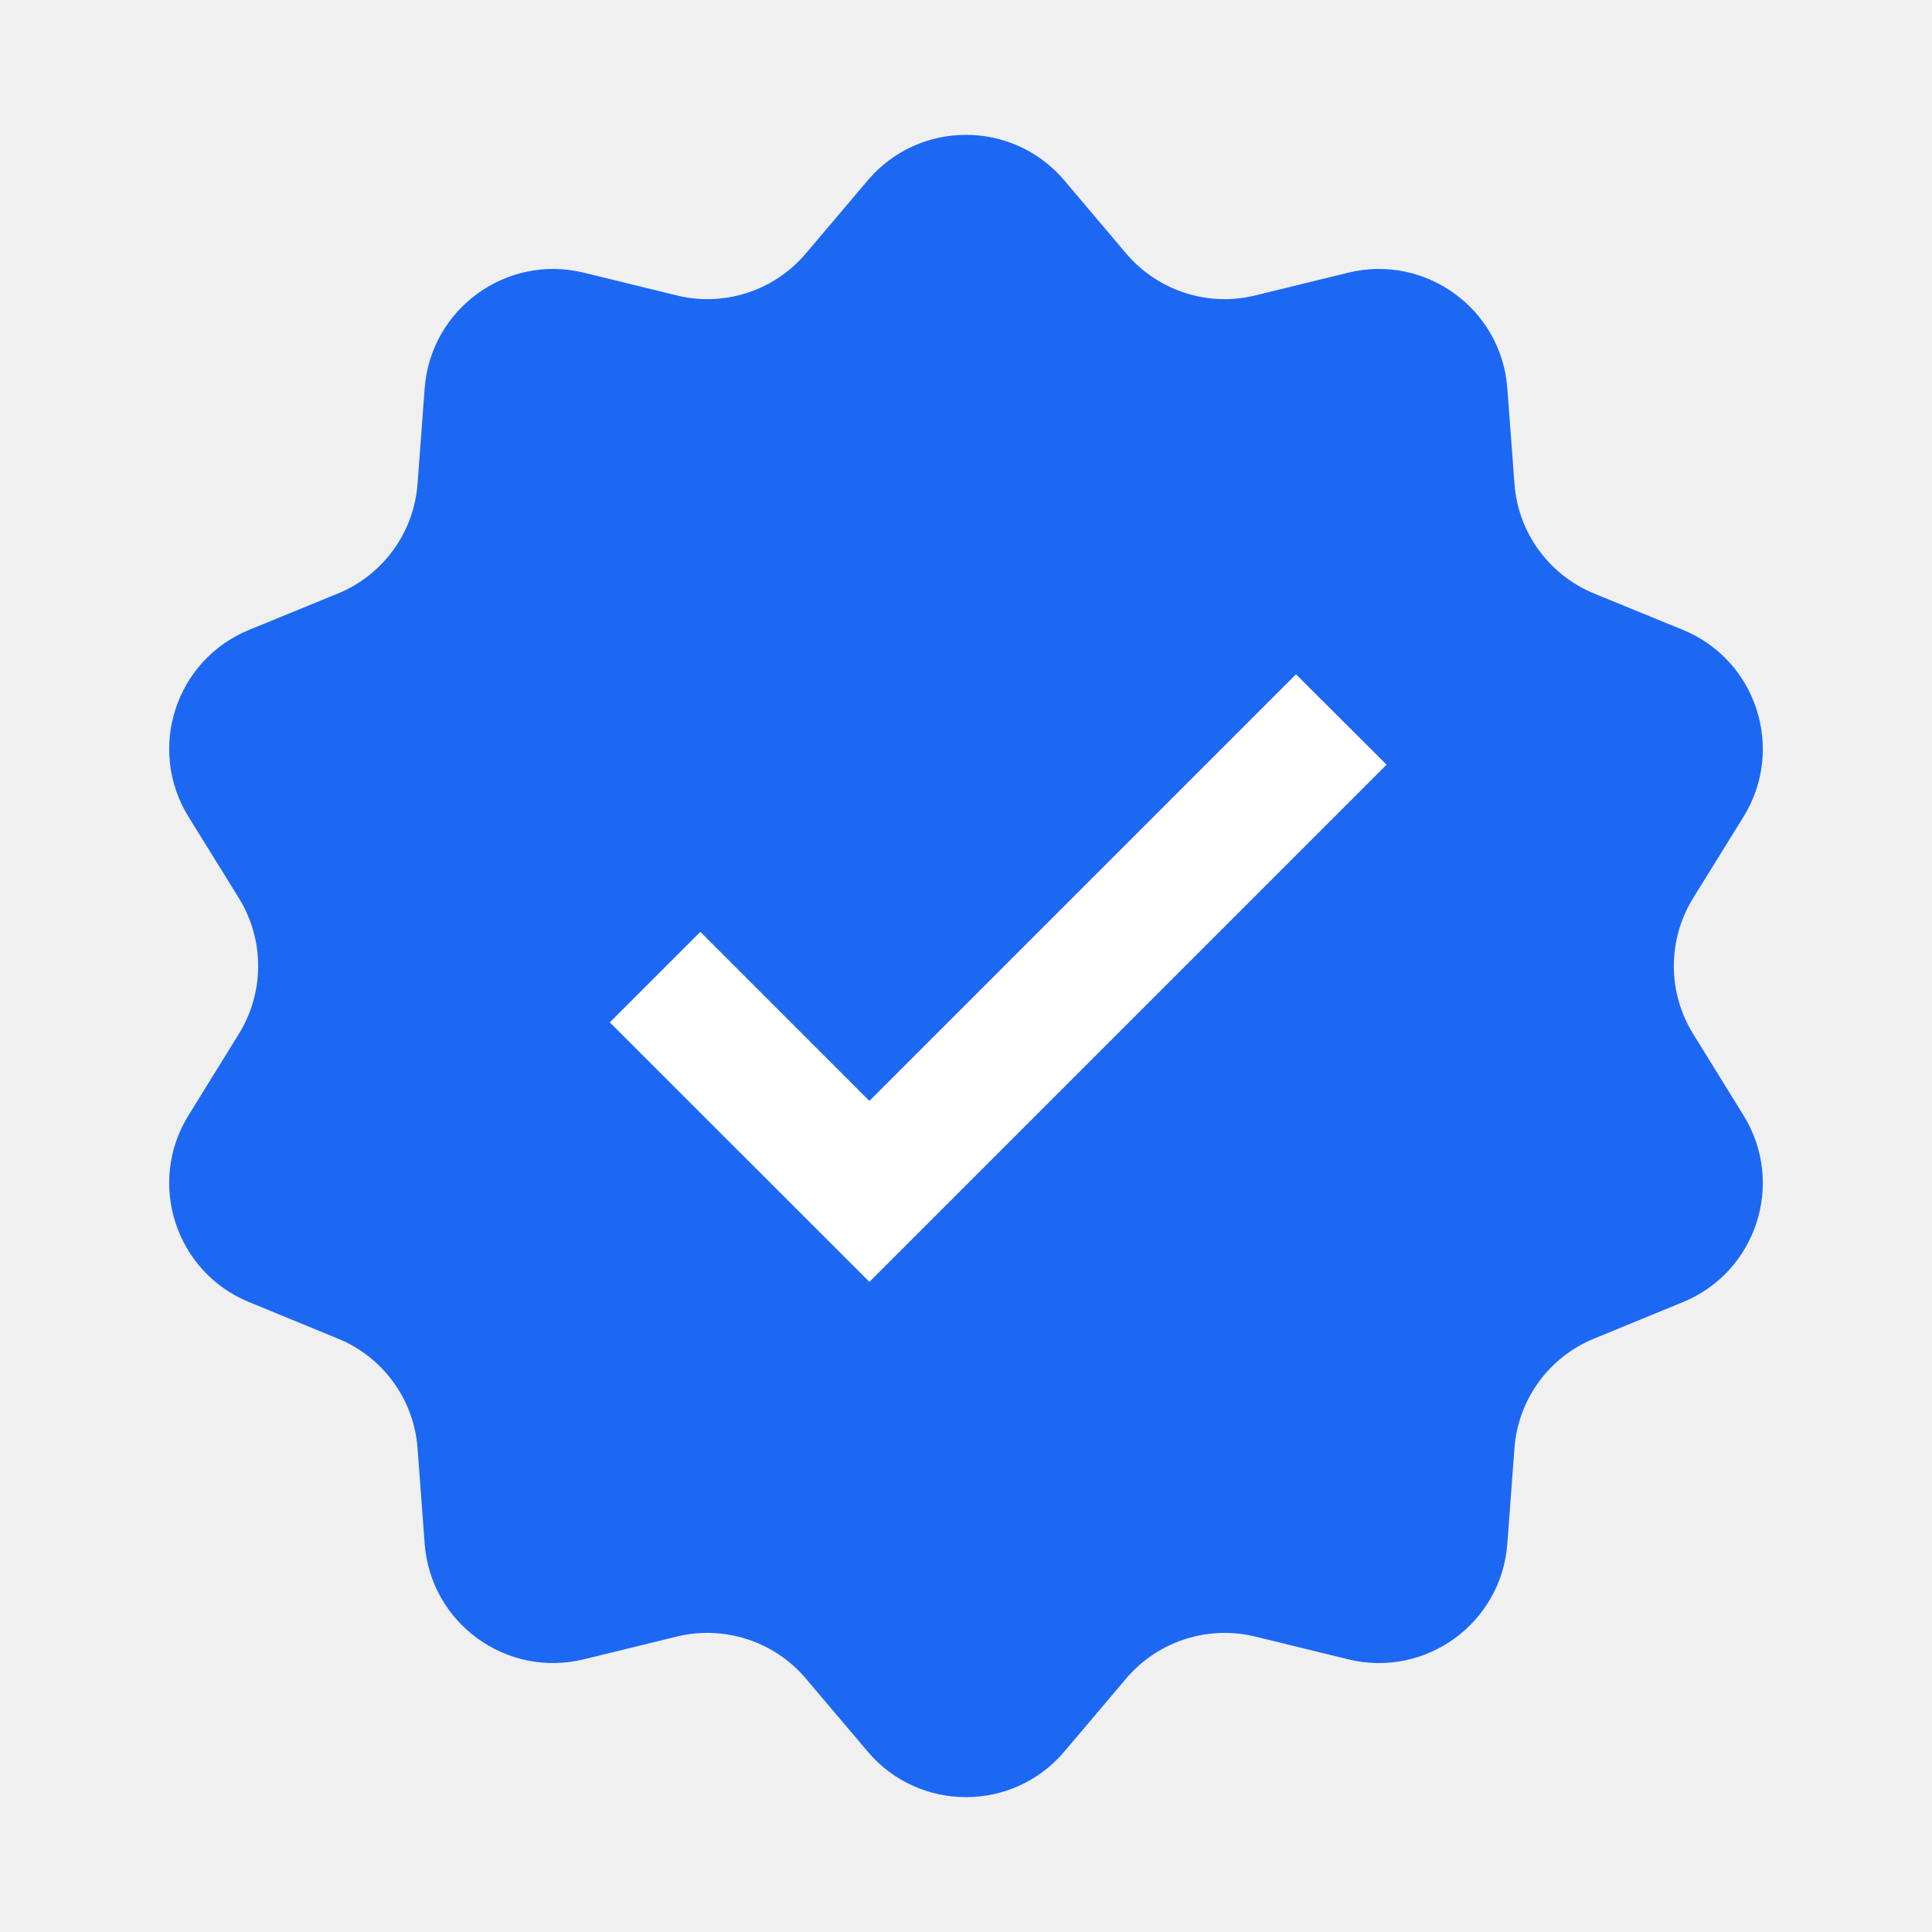
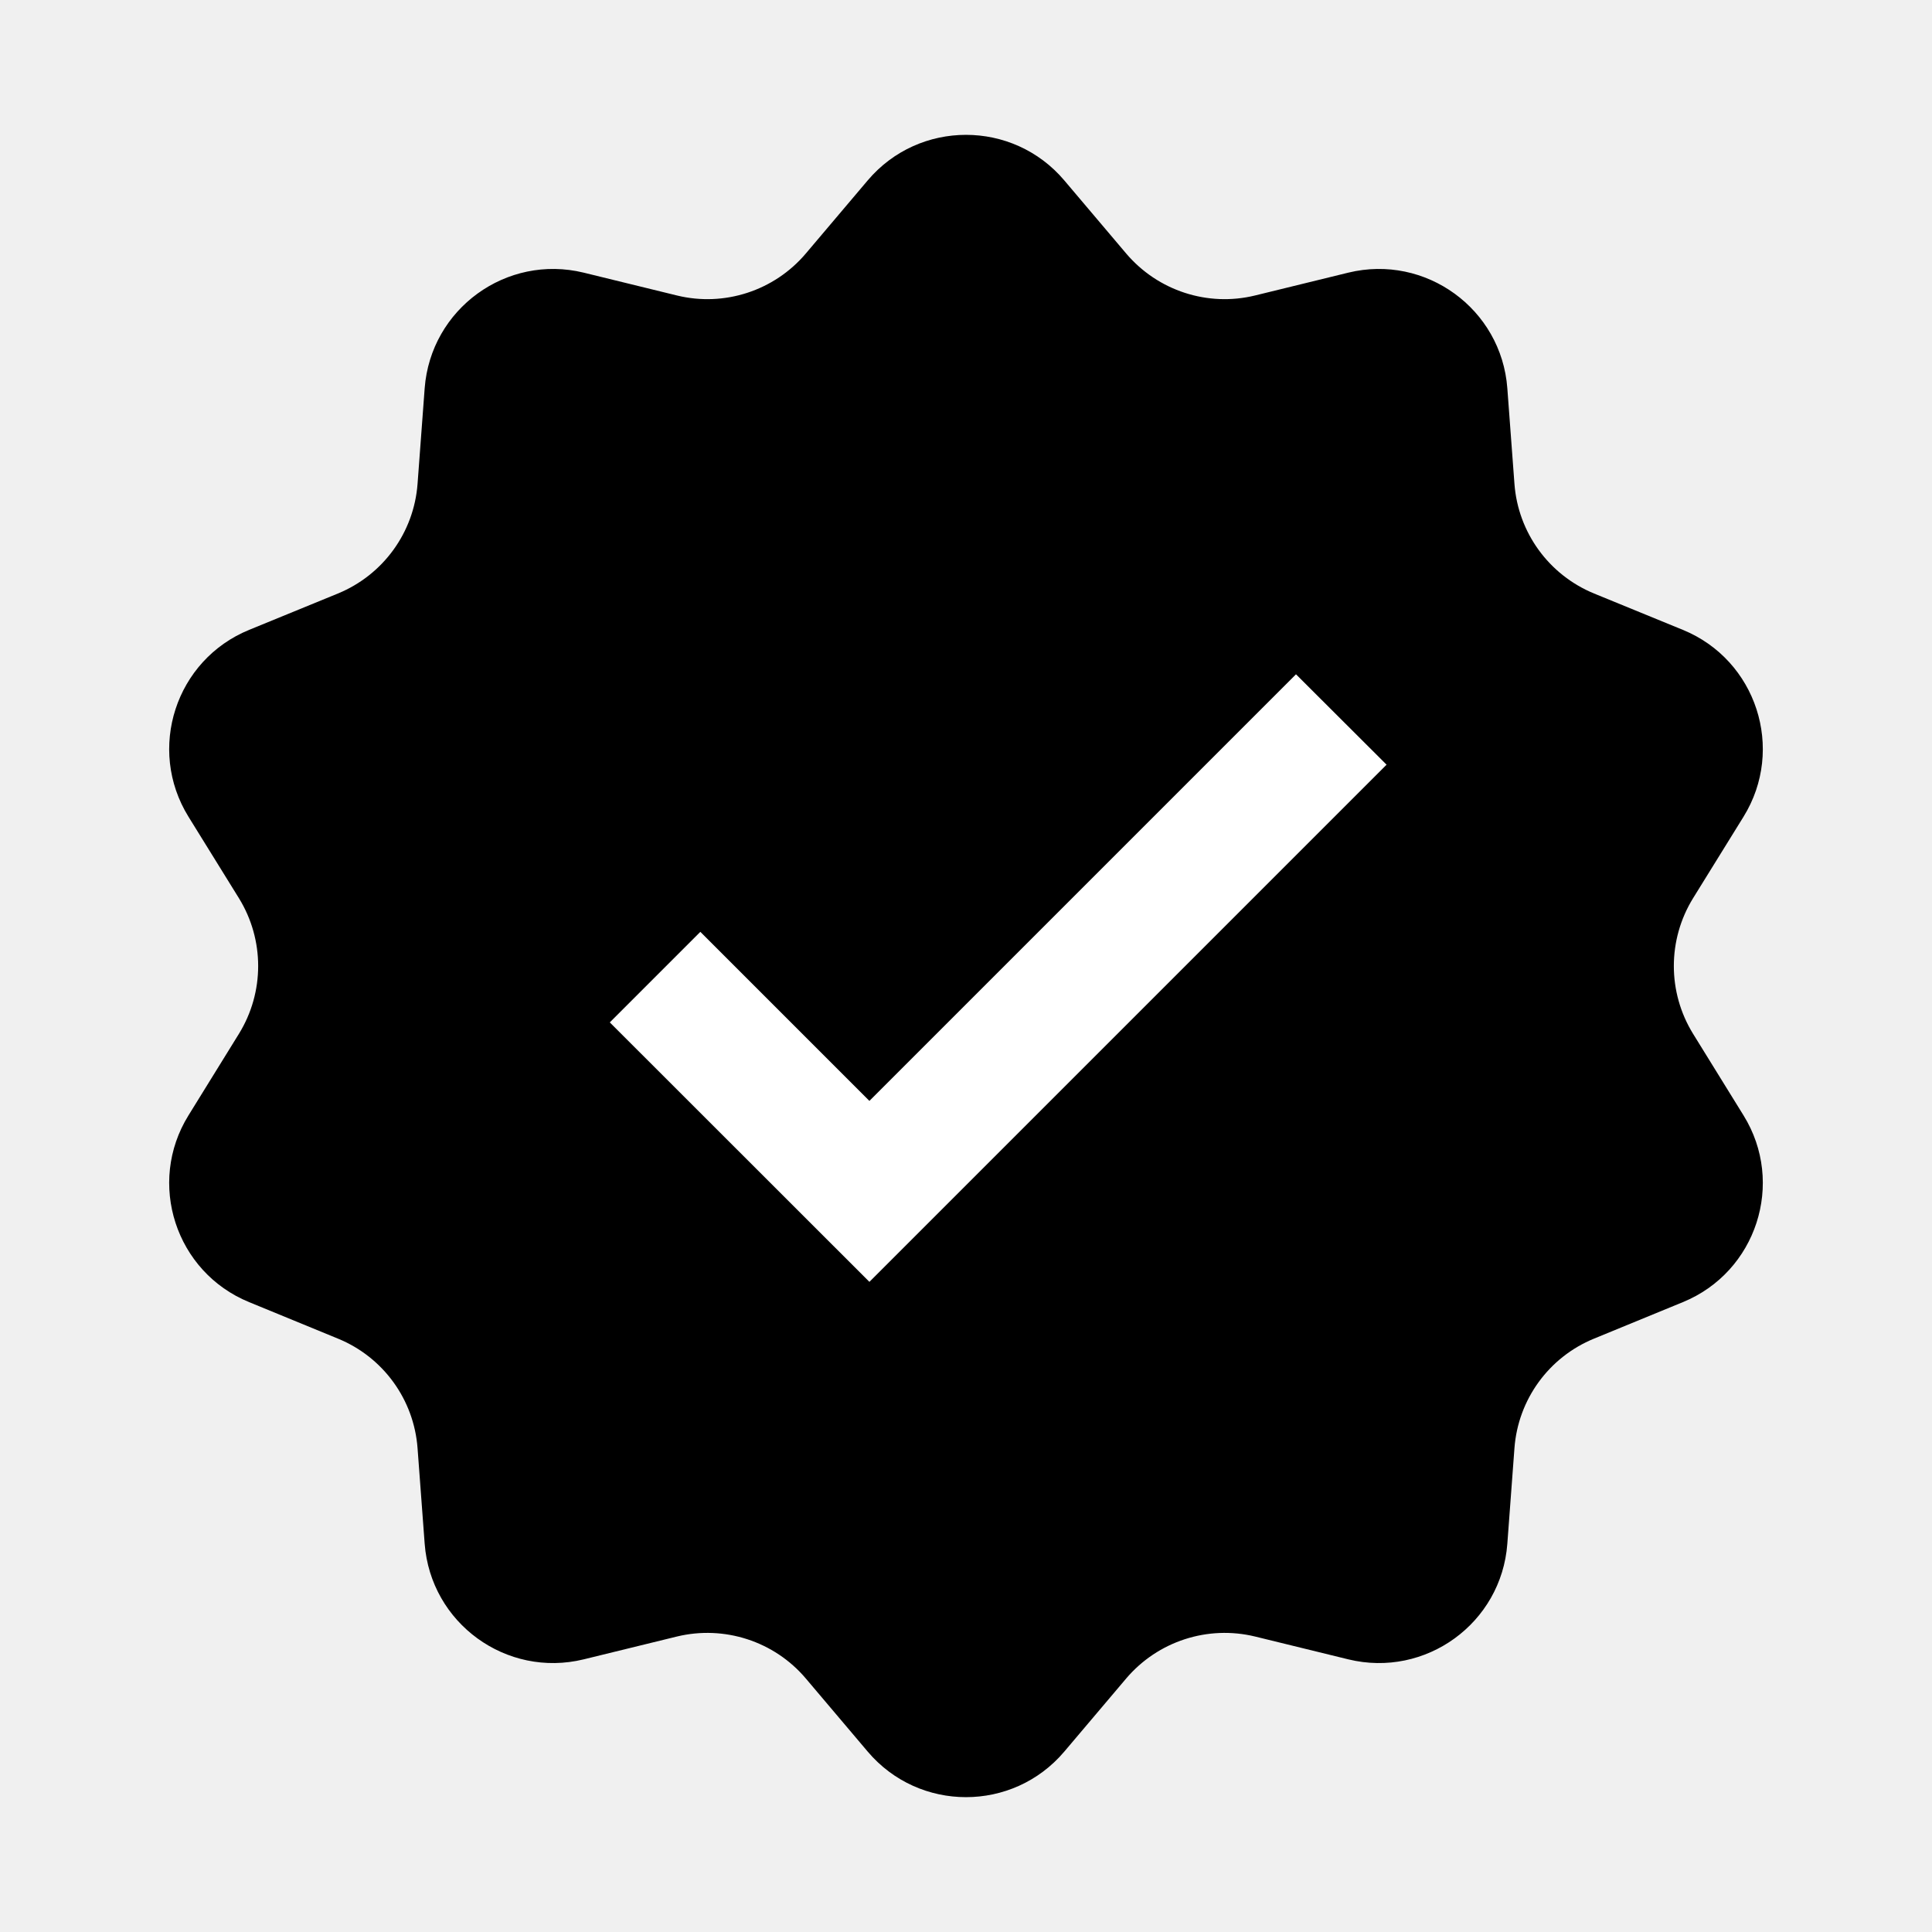
<svg xmlns="http://www.w3.org/2000/svg" width="16" height="16" viewBox="0 0 16 16">
  <g>
-     <path d="M7.186 1.494C7.612 0.991 8.388 0.991 8.814 1.494L9.327 2.1C9.589 2.408 10.002 2.543 10.394 2.447L11.166 2.258C11.806 2.102 12.434 2.558 12.483 3.215L12.542 4.007C12.572 4.41 12.827 4.761 13.201 4.915L13.936 5.216C14.546 5.465 14.786 6.203 14.439 6.764L14.021 7.439C13.809 7.783 13.809 8.217 14.021 8.561L14.439 9.237C14.786 9.797 14.546 10.535 13.936 10.784L13.201 11.086C12.827 11.239 12.572 11.59 12.542 11.993L12.483 12.785C12.434 13.443 11.806 13.898 11.166 13.742L10.394 13.553C10.002 13.458 9.589 13.592 9.327 13.9L8.814 14.506C8.388 15.009 7.612 15.009 7.186 14.506L6.673 13.9C6.412 13.592 5.998 13.458 5.606 13.553L4.834 13.742C4.194 13.898 3.567 13.443 3.517 12.785L3.458 11.993C3.428 11.59 3.173 11.239 2.799 11.086L2.064 10.784C1.454 10.535 1.214 9.797 1.561 9.237L1.979 8.561C2.191 8.217 2.191 7.783 1.979 7.439L1.561 6.764C1.214 6.203 1.454 5.465 2.064 5.216L2.799 4.915C3.173 4.761 3.428 4.41 3.458 4.007L3.517 3.215C3.567 2.558 4.194 2.102 4.834 2.258L5.606 2.447C5.998 2.543 6.412 2.408 6.673 2.1L7.186 1.494Z" fill="#1C68F3" />
+     <path d="M7.186 1.494C7.612 0.991 8.388 0.991 8.814 1.494L9.327 2.1C9.589 2.408 10.002 2.543 10.394 2.447L11.166 2.258C11.806 2.102 12.434 2.558 12.483 3.215L12.542 4.007C12.572 4.41 12.827 4.761 13.201 4.915L13.936 5.216C14.546 5.465 14.786 6.203 14.439 6.764L14.021 7.439C13.809 7.783 13.809 8.217 14.021 8.561L14.439 9.237C14.786 9.797 14.546 10.535 13.936 10.784L13.201 11.086C12.827 11.239 12.572 11.59 12.542 11.993L12.483 12.785C12.434 13.443 11.806 13.898 11.166 13.742L10.394 13.553C10.002 13.458 9.589 13.592 9.327 13.9L8.814 14.506C8.388 15.009 7.612 15.009 7.186 14.506L6.673 13.9C6.412 13.592 5.998 13.458 5.606 13.553L4.834 13.742C4.194 13.898 3.567 13.443 3.517 12.785L3.458 11.993C3.428 11.59 3.173 11.239 2.799 11.086L2.064 10.784C1.454 10.535 1.214 9.797 1.561 9.237L1.979 8.561C2.191 8.217 2.191 7.783 1.979 7.439L1.561 6.764C1.214 6.203 1.454 5.465 2.064 5.216L2.799 4.915C3.173 4.761 3.428 4.41 3.458 4.007L3.517 3.215C3.567 2.558 4.194 2.102 4.834 2.258L5.606 2.447C5.998 2.543 6.412 2.408 6.673 2.1L7.186 1.494Z" fill="currentColor" />
    <path d="M7.2 9.4L5.8 8L5.333 8.467L7.2 10.333L11.2 6.333L10.733 5.867L7.2 9.4Z" fill="white" stroke="white" stroke-width="0.4" />
  </g>
</svg>
